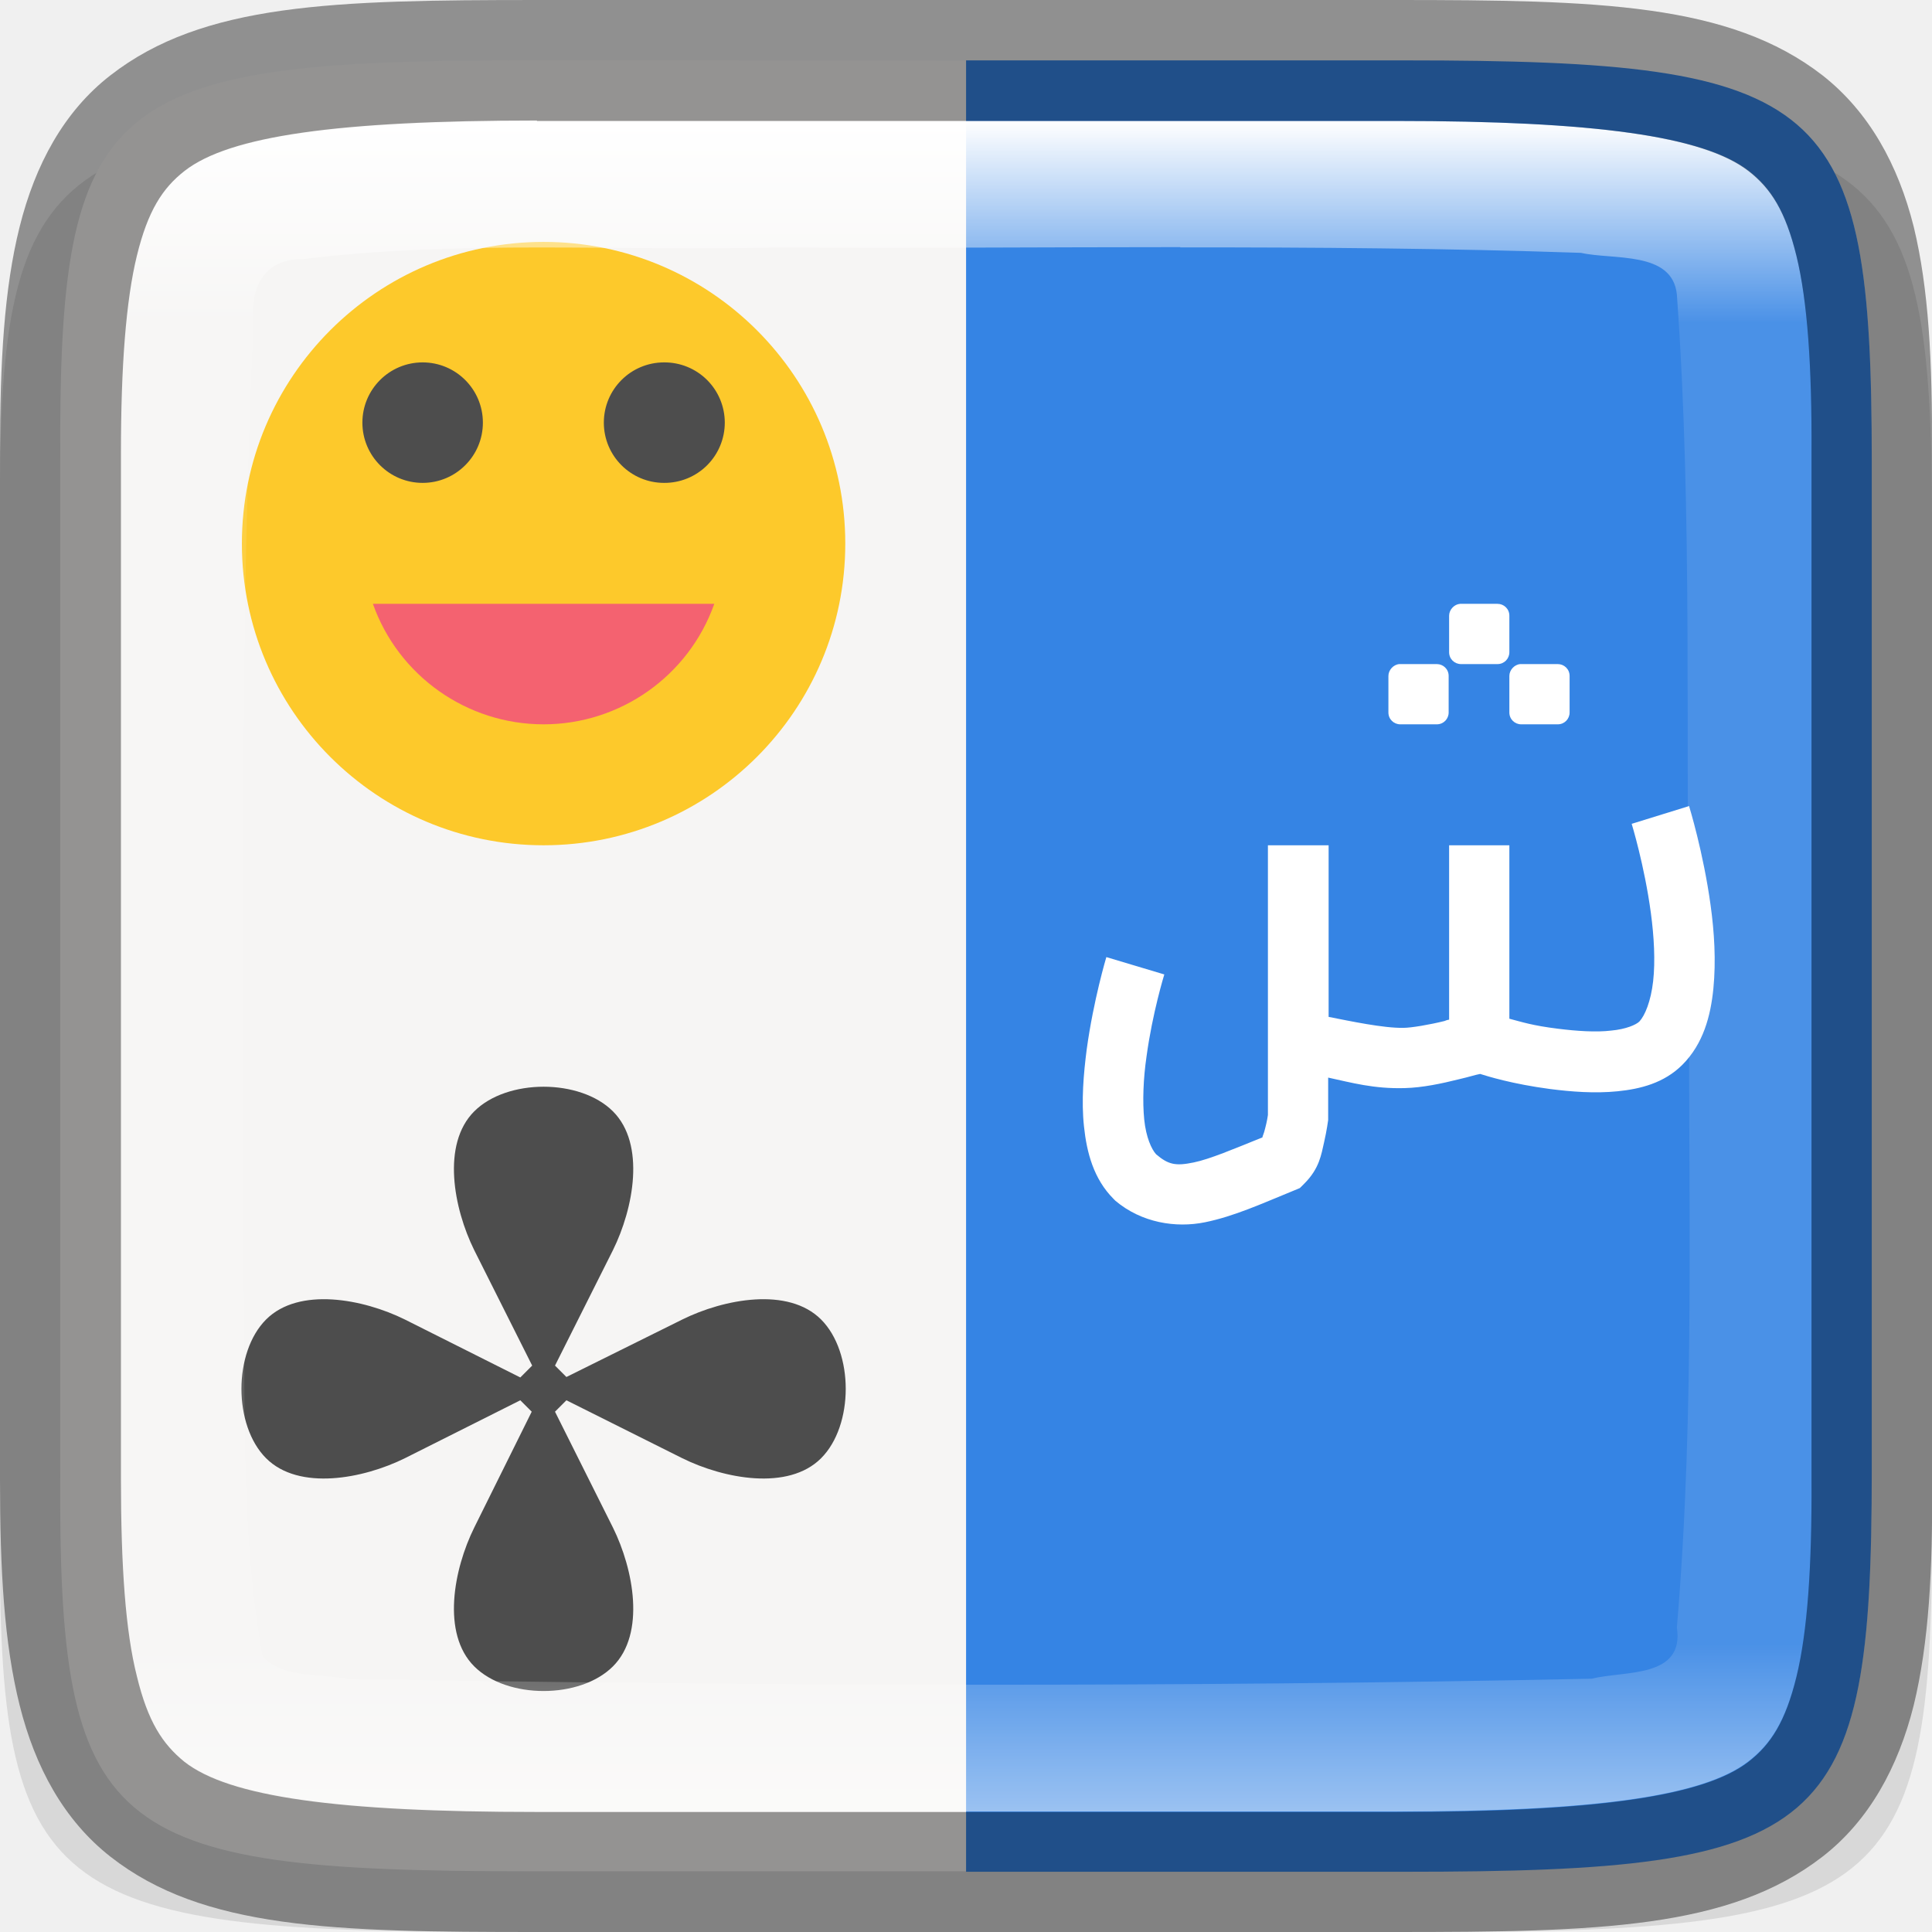
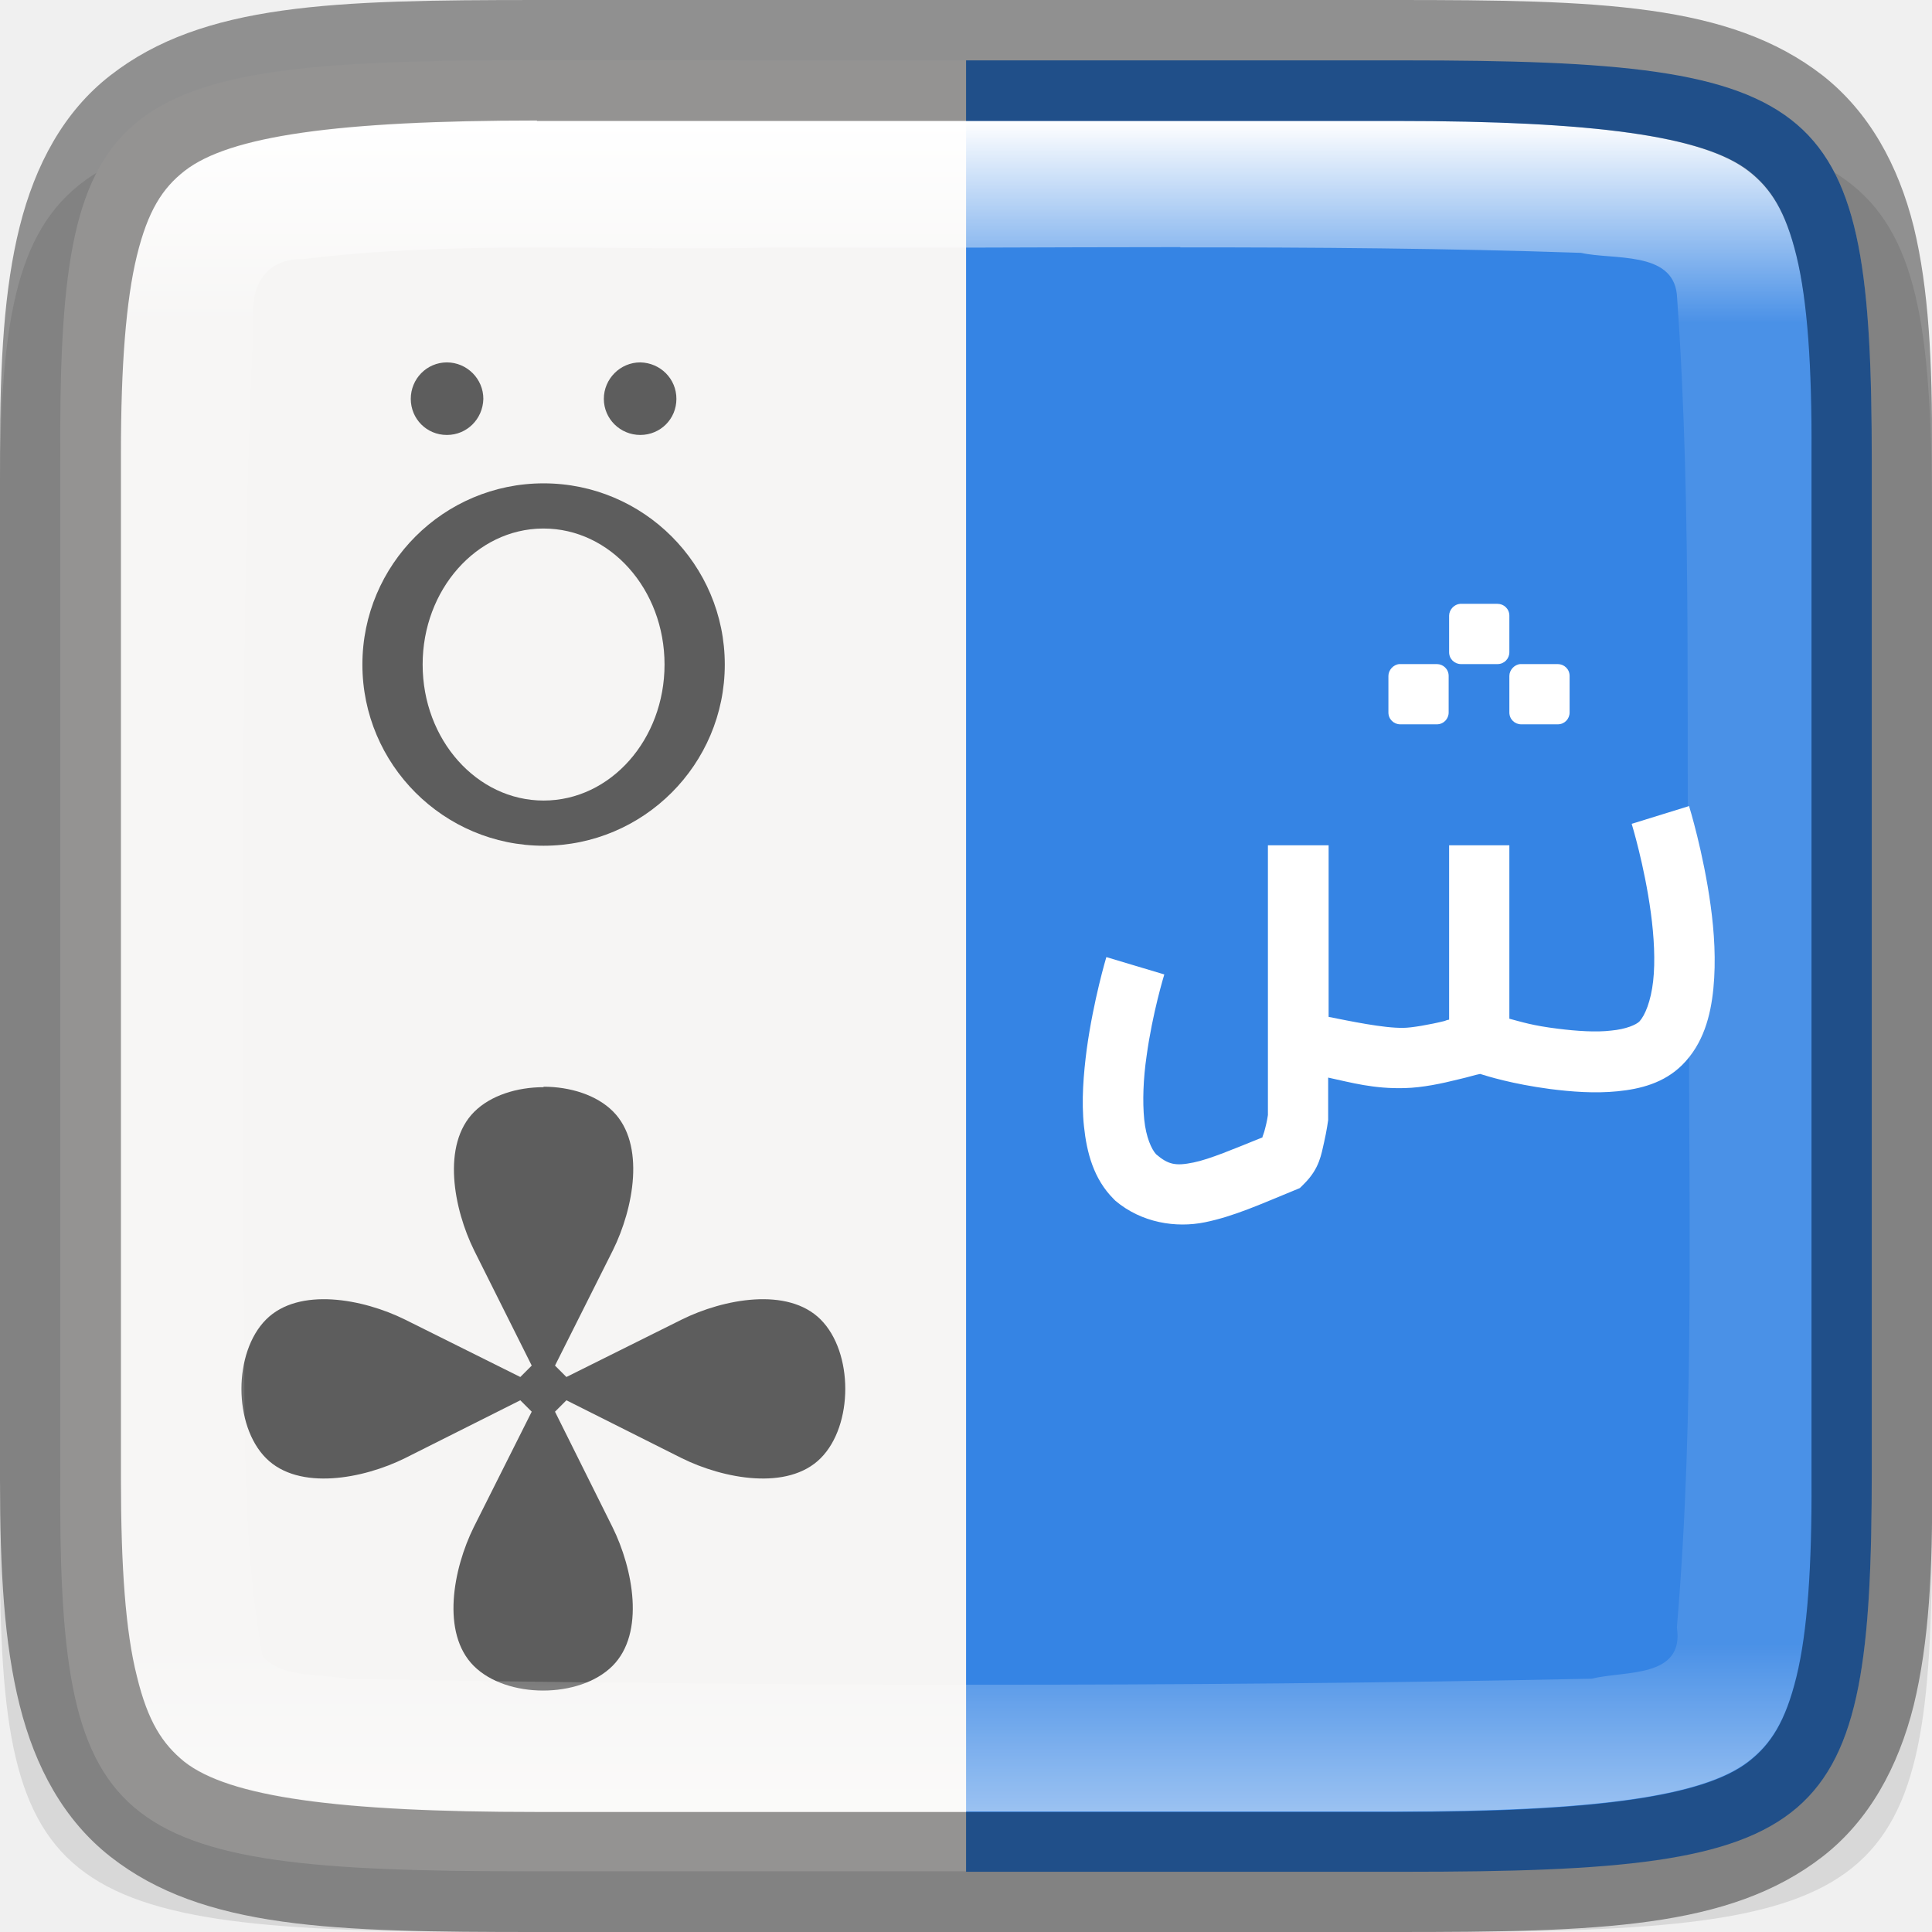
<svg xmlns="http://www.w3.org/2000/svg" xmlns:xlink="http://www.w3.org/1999/xlink" width="16" height="16" viewBox="0 0 4.233 4.233" version="1.1" id="svg1003">
  <defs id="defs1000">
    <linearGradient id="linearGradient1871">
      <stop style="stop-color:#ffffff;stop-opacity:1;" offset="0" id="stop1867" />
      <stop style="stop-color:#ffffff;stop-opacity:0.1" offset="0.12" id="stop2515" />
      <stop style="stop-color:#ffffff;stop-opacity:0.102" offset="0.9" id="stop2581" />
      <stop style="stop-color:#ffffff;stop-opacity:0.502" offset="1" id="stop1869" />
    </linearGradient>
    <linearGradient xlink:href="#linearGradient1871" id="linearGradient891" x1="1.176" y1="0.265" x2="1.176" y2="3.969" gradientUnits="userSpaceOnUse" />
    <filter id="filter194" x="-0.02" y="-0.02" width="1.041" height="1.058" color-interpolation-filters="sRGB">
      <feFlood flood-color="rgb(0,0,0)" flood-opacity=".498" result="flood" id="feFlood7" />
      <feComposite in="flood" in2="SourceGraphic" operator="in" result="composite1" id="feComposite9" />
      <feGaussianBlur in="composite1" result="blur" stdDeviation="1.022" id="feGaussianBlur11" />
      <feOffset dx="0" dy="2" result="offset" id="feOffset13" />
      <feComposite in="SourceGraphic" in2="offset" result="composite2" id="feComposite15" />
    </filter>
  </defs>
  <path d="m 1.092,0.265 c -0.99,0 -1.097,0.082 -1.092,0.879 V 2.249 3.354 C -0.005,4.152 0.102,4.233 1.092,4.233 h 2.049 c 0.99,0 1.092,-0.082 1.092,-0.879 V 2.249 1.144 c 0,-0.798 -0.102,-0.879 -1.092,-0.879 z" style="color:#000000;display:inline;overflow:visible;visibility:visible;opacity:0.1;fill:#000000;fill-opacity:1;fill-rule:nonzero;stroke:none;stroke-width:0.265;marker:none;enable-background:accumulate" id="path1314" />
  <path d="m 1.156,0.132 c -0.929,0 -1.028,0.082 -1.024,0.879 v 1.105 1.105 c -0.005,0.798 0.095,0.879 1.024,0.879 h 1.921 c 0.929,0 1.024,-0.082 1.024,-0.879 V 2.117 1.012 c 0,-0.798 -0.095,-0.879 -1.024,-0.879 z" style="color:#000000;display:inline;overflow:visible;visibility:visible;fill:#f6f5f4;fill-opacity:1;fill-rule:nonzero;stroke:none;stroke-width:0.266;marker:none;enable-background:accumulate" id="path908" />
  <path id="rect18340" style="fill:#3584e4;fill-opacity:1;stroke-width:1;stroke-linejoin:round" d="M 8 0.5 L 8 15.5 L 11.631 15.5 C 15.14 15.5 15.5 15.19 15.5 12.176 L 15.5 8 L 15.5 3.824 C 15.5 0.81 15.14 0.5 11.631 0.5 L 8 0.5 z " transform="scale(0.2645833)" />
-   <path d="m 1.191,2.381 c -0.058,0 -0.116,0.018 -0.152,0.054 -0.072,0.072 -0.045,0.213 0,0.304 l 0.127,0.253 -0.026,0.026 -0.253,-0.127 c -0.091,-0.045 -0.232,-0.072 -0.304,0 -0.072,0.072 -0.072,0.232 0,0.304 0.072,0.072 0.213,0.045 0.304,0 L 1.14,3.068 1.165,3.093 1.039,3.347 c -0.045,0.091 -0.072,0.232 0,0.304 0.072,0.072 0.232,0.072 0.304,0 0.072,-0.072 0.045,-0.213 0,-0.304 L 1.216,3.093 1.241,3.068 1.495,3.195 c 0.091,0.045 0.232,0.072 0.304,0 0.072,-0.072 0.072,-0.232 0,-0.304 -0.072,-0.072 -0.213,-0.045 -0.304,0 L 1.241,3.017 1.216,2.992 1.343,2.739 c 0.045,-0.091 0.072,-0.232 0,-0.304 C 1.307,2.399 1.249,2.381 1.191,2.381 Z" style="fill:#4d4d4d;stroke-width:0.265;enable-background:new" id="path1477" />
+   <path d="m 0.979,0.794 c -0.044,1.719e-4 -0.079,0.036 -0.079,0.08 1.693e-4,0.044 0.035,0.079 0.079,0.079 0.044,1.138e-4 0.079,-0.035 0.08,-0.079 1.138e-4,-0.044 -0.036,-0.08 -0.08,-0.08 z m 0.424,0 c -0.044,-1.138e-4 -0.08,0.036 -0.08,0.08 1.719e-4,0.044 0.036,0.079 0.08,0.079 0.044,-1.694e-4 0.079,-0.035 0.079,-0.079 1.137e-4,-0.044 -0.035,-0.079 -0.079,-0.08 z m -0.212,0.265 c -0.219,0 -0.397,0.178 -0.397,0.397 0,0.219 0.178,0.397 0.397,0.397 0.219,0 0.397,-0.178 0.397,-0.397 0,-0.219 -0.178,-0.397 -0.397,-0.397 z m -0.002,0.099 c 5.292e-4,-2.6e-6 0.001,-2.6e-6 0.002,0 0.146,0 0.265,0.133 0.265,0.298 0,0.164 -0.118,0.298 -0.265,0.298 -0.146,0 -0.265,-0.133 -0.265,-0.298 -2.7e-6,-0.164 0.118,-0.297 0.263,-0.298 z m 0.002,1.224 c -0.058,0 -0.116,0.018 -0.152,0.054 -0.072,0.072 -0.045,0.213 0,0.304 L 1.165,2.992 1.14,3.017 0.887,2.891 c -0.091,-0.045 -0.232,-0.072 -0.304,0 -0.072,0.072 -0.072,0.232 0,0.304 0.072,0.072 0.213,0.045 0.304,0 l 0.253,-0.127 0.025,0.025 -0.127,0.253 c -0.045,0.091 -0.072,0.232 0,0.304 0.072,0.072 0.232,0.072 0.304,0 0.072,-0.072 0.045,-0.213 0,-0.304 L 1.216,3.093 1.241,3.068 1.494,3.195 c 0.091,0.045 0.232,0.072 0.304,0 0.072,-0.072 0.072,-0.232 0,-0.304 -0.072,-0.072 -0.213,-0.045 -0.304,0 L 1.241,3.017 1.216,2.992 1.343,2.739 c 0.045,-0.091 0.072,-0.232 0,-0.304 -0.036,-0.036 -0.094,-0.054 -0.152,-0.054 z" style="display:inline;fill:#5d5d5d;fill-opacity:1;stroke:none;stroke-width:0.152;stroke-linecap:round;stroke-linejoin:round;stroke-miterlimit:4;stroke-dasharray:none;stroke-opacity:1;enable-background:new" id="path2908" />
  <path id="rect25" d="m 3.199,1.323 c -0.013,0.001 -0.024,0.013 -0.024,0.026 v 0.08 c 0,0.015 0.012,0.026 0.026,0.026 h 0.08 c 0.015,0 0.026,-0.012 0.026,-0.026 v -0.08 c 0,-0.015 -0.012,-0.026 -0.026,-0.026 h -0.08 c -9.26e-4,0 -0.002,-9e-5 -0.003,0 z M 3.066,1.455 c -0.013,0.001 -0.024,0.013 -0.024,0.026 v 0.08 c 0,0.015 0.012,0.026 0.026,0.026 h 0.08 c 0.015,0 0.026,-0.012 0.026,-0.026 v -0.08 c 0,-0.015 -0.012,-0.026 -0.026,-0.026 h -0.08 c -9.261e-4,0 -0.002,-9e-5 -0.003,0 z m 0.265,0 c -0.013,0.001 -0.024,0.013 -0.024,0.026 v 0.08 c 0,0.015 0.012,0.026 0.026,0.026 h 0.08 c 0.015,0 0.026,-0.012 0.026,-0.026 v -0.08 c 0,-0.015 -0.012,-0.026 -0.026,-0.026 H 3.334 c -9.26e-4,0 -0.002,-9e-5 -0.003,0 z m 0.37,0.311 -0.126,0.039 c 0,0 0.028,0.091 0.042,0.195 0.007,0.052 0.01,0.106 0.005,0.15 -0.005,0.044 -0.018,0.075 -0.03,0.088 -0.007,0.007 -0.029,0.017 -0.062,0.02 -0.033,0.004 -0.076,0.001 -0.116,-0.004 C 3.357,2.247 3.334,2.239 3.307,2.232 V 1.852 H 3.175 v 0.382 c -0.005,0.001 -0.005,0.001 -0.01,0.003 -0.032,0.008 -0.073,0.015 -0.09,0.015 -0.043,0.001 -0.118,-0.015 -0.164,-0.024 V 1.852 H 2.778 v 0.486 0.105 c -2.646e-4,0.002 -0.002,0.014 -0.006,0.029 -0.003,0.013 -0.006,0.017 -0.006,0.02 -0.062,0.025 -0.116,0.048 -0.151,0.055 -0.039,0.008 -0.055,0.005 -0.082,-0.018 -0.01,-0.011 -0.022,-0.037 -0.026,-0.076 -0.004,-0.04 -0.002,-0.09 0.005,-0.138 0.013,-0.096 0.039,-0.18 0.039,-0.18 L 2.424,2.097 c 0,0 -0.028,0.093 -0.043,0.202 -0.007,0.054 -0.012,0.113 -0.006,0.169 0.006,0.057 0.021,0.115 0.065,0.159 l 0.002,0.002 0.002,0.002 C 2.501,2.679 2.576,2.691 2.64,2.678 2.704,2.665 2.765,2.637 2.836,2.608 l 0.012,-0.005 0.01,-0.01 c 0.033,-0.033 0.037,-0.064 0.043,-0.09 0.006,-0.026 0.009,-0.049 0.009,-0.049 L 2.91,2.451 V 2.361 c 0.051,0.011 0.1,0.025 0.168,0.023 0.039,-0.001 0.081,-0.01 0.117,-0.019 0.026,-0.006 0.037,-0.01 0.048,-0.012 0.016,0.005 0.07,0.022 0.153,0.033 0.047,0.006 0.098,0.01 0.148,0.005 0.05,-0.005 0.102,-0.018 0.142,-0.058 0.046,-0.046 0.062,-0.107 0.068,-0.167 0.006,-0.061 0.002,-0.124 -0.006,-0.182 -0.016,-0.117 -0.047,-0.217 -0.047,-0.217 z" style="fill:#ffffff;stroke-width:0.265" />
-   <circle style="fill:#fdc92b;fill-opacity:1;stroke-width:0.263;stroke-linecap:round;stroke-linejoin:round" id="path1097" cx="1.191" cy="1.191" r="0.661" />
-   <path id="circle31" d="M 0.926,0.794 A 0.132,0.132 0 0 0 0.794,0.926 0.132,0.132 0 0 0 0.926,1.058 0.132,0.132 0 0 0 1.058,0.926 0.132,0.132 0 0 0 0.926,0.794 Z m 0.529,0 A 0.132,0.132 0 0 0 1.323,0.926 0.132,0.132 0 0 0 1.455,1.058 0.132,0.132 0 0 0 1.588,0.926 0.132,0.132 0 0 0 1.455,0.794 Z" style="fill:#4d4d4d;fill-opacity:1;stroke-width:0.265" />
-   <path d="M 0.817,1.323 C 0.873,1.481 1.023,1.587 1.191,1.587 1.359,1.587 1.509,1.481 1.565,1.323 Z" style="fill:#f46270;stroke-width:0.265;enable-background:new" id="path961" />
  <path d="m 1.176,0.265 c -0.437,0 -0.674,0.033 -0.772,0.11 -0.049,0.038 -0.081,0.088 -0.105,0.186 -0.024,0.098 -0.035,0.242 -0.035,0.432 V 2.117 3.241 c 0,0.19 0.011,0.334 0.035,0.432 0.024,0.098 0.056,0.148 0.105,0.186 0.098,0.076 0.334,0.11 0.772,0.11 h 1.881 c 0.437,0 0.675,-0.033 0.774,-0.11 0.049,-0.038 0.081,-0.088 0.105,-0.186 0.024,-0.098 0.034,-0.241 0.033,-0.431 V 3.242 2.117 0.992 0.991 C 3.97,0.801 3.96,0.658 3.936,0.56 3.912,0.462 3.88,0.412 3.831,0.374 3.732,0.298 3.495,0.265 3.057,0.265 Z M 2.586,0.542 c 0.293,-8.99e-5 0.586,0.002 0.878,0.012 0.07,0.016 0.2,-0.005 0.21,0.091 0.035,0.488 0.018,0.976 0.027,1.466 -0.003,0.494 0.014,0.971 -0.027,1.455 0.017,0.112 -0.116,0.094 -0.186,0.112 -0.908,0.019 -1.819,0.016 -2.725,5.291e-4 C 0.704,3.667 0.616,3.677 0.575,3.628 0.522,3.329 0.541,3.027 0.532,2.723 c 0.004,-0.676 -0.008,-1.351 0.024,-2.026 -0.008,-0.072 0.029,-0.131 0.106,-0.129 0.346,-0.043 0.697,-0.017 1.044,-0.026 0.293,0.002 0.586,-5.292e-4 0.88,-5.292e-4 z" style="color:#000000;display:inline;overflow:visible;visibility:visible;fill:url(#linearGradient891);fill-opacity:1;fill-rule:nonzero;stroke:none;stroke-width:0.265;marker:none;enable-background:accumulate;opacity:1" id="path1490" />
  <path d="m 1.176,1.32e-5 c -0.445,0 -0.731,0.007 -0.934,0.165 -0.102,0.079 -0.165,0.196 -0.199,0.332 C 0.009,0.633 6.5451263e-7,0.793 6.5451263e-7,0.992 V 2.117 3.241 c 0,0.2 0.009,0.359 0.043,0.495 0.034,0.136 0.097,0.252 0.199,0.332 0.203,0.159 0.489,0.165 0.934,0.165 h 1.881 c 0.445,0 0.732,-0.007 0.936,-0.165 C 4.095,3.989 4.159,3.872 4.193,3.736 4.226,3.6 4.235,3.441 4.233,3.241 V 3.241 2.117 0.993 0.992 C 4.234,0.793 4.226,0.633 4.193,0.497 4.159,0.361 4.095,0.245 3.993,0.165 3.789,0.007 3.503,0 3.057,0 Z m 0,0.265 h 1.881 c 0.437,0 0.675,0.033 0.774,0.11 0.049,0.038 0.081,0.088 0.105,0.186 0.024,0.098 0.034,0.241 0.033,0.431 v 5.291e-4 1.125 1.125 5.292e-4 c 0.001,0.19 -0.009,0.333 -0.033,0.431 -0.024,0.098 -0.056,0.148 -0.105,0.186 -0.098,0.076 -0.336,0.11 -0.774,0.11 H 1.176 c -0.437,0 -0.674,-0.033 -0.772,-0.11 C 0.356,3.821 0.324,3.772 0.3,3.673 0.275,3.575 0.265,3.432 0.265,3.241 V 2.117 0.992 c 0,-0.19 0.011,-0.334 0.035,-0.432 0.024,-0.098 0.056,-0.148 0.105,-0.186 0.098,-0.076 0.334,-0.11 0.772,-0.11 z" style="color:#000000;display:inline;opacity:0.4;fill:#000000;stroke-width:0.265;-inkscape-stroke:none;enable-background:new" id="path1158" />
</svg>
